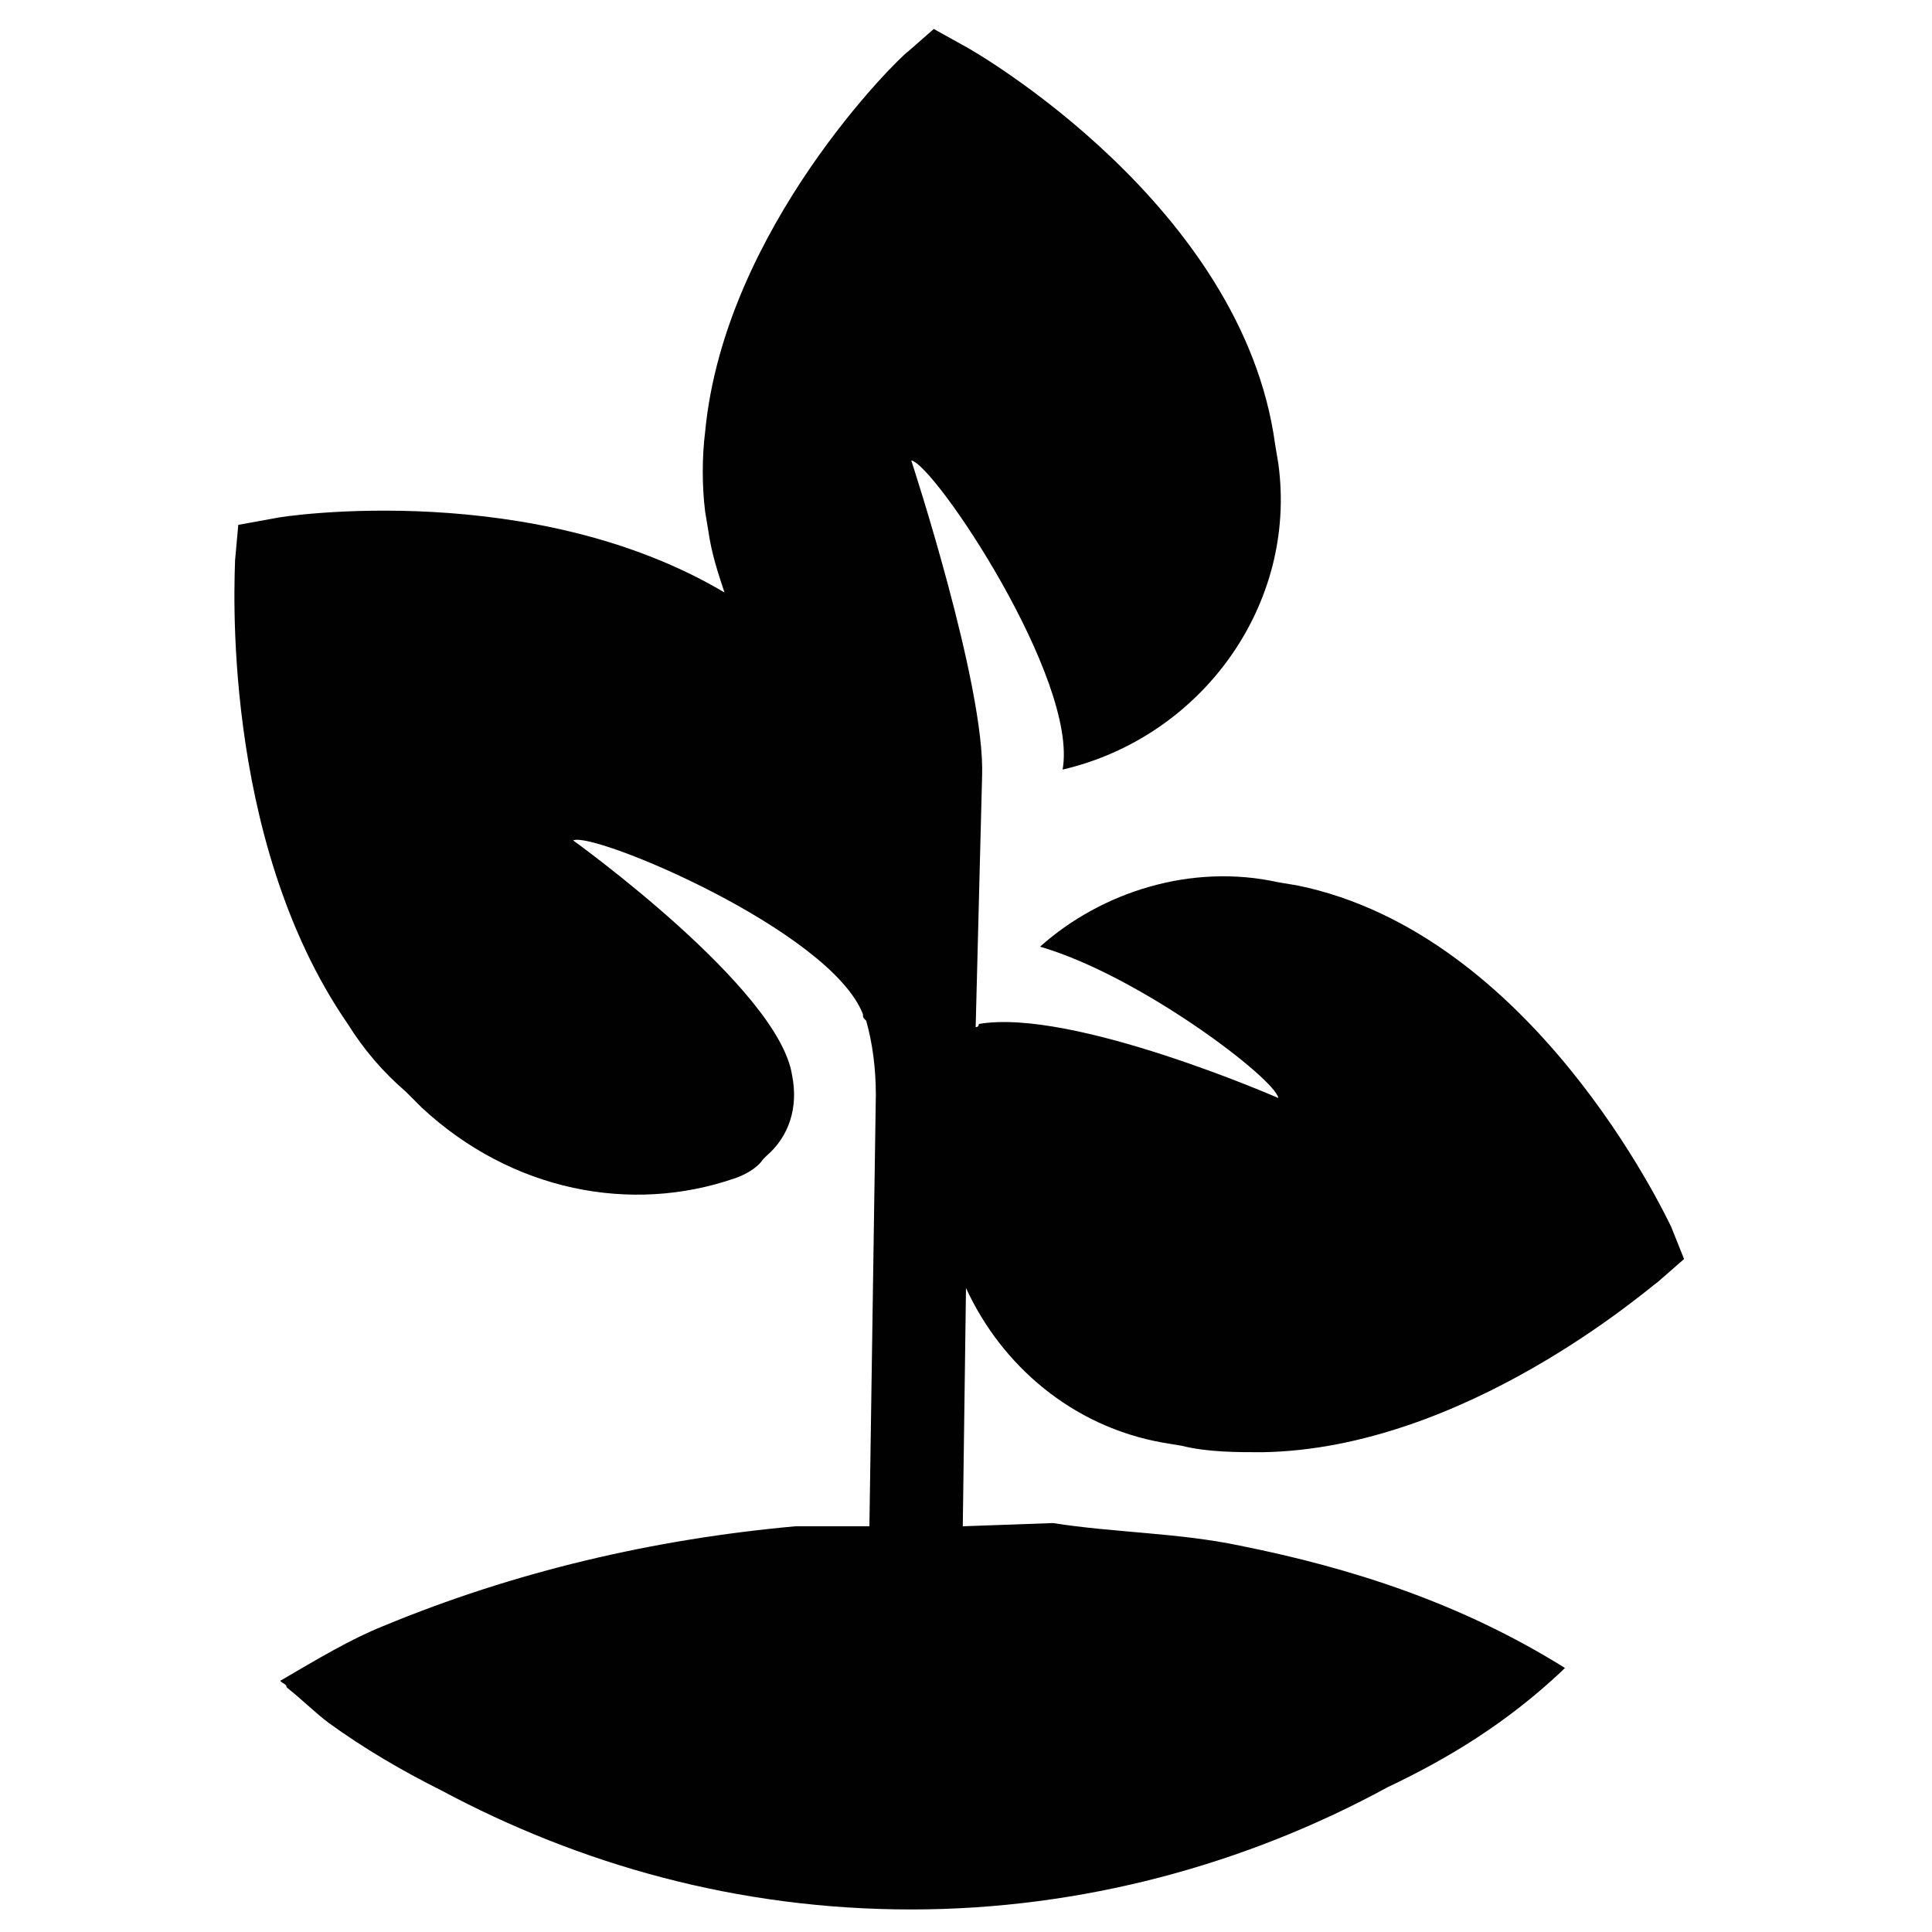
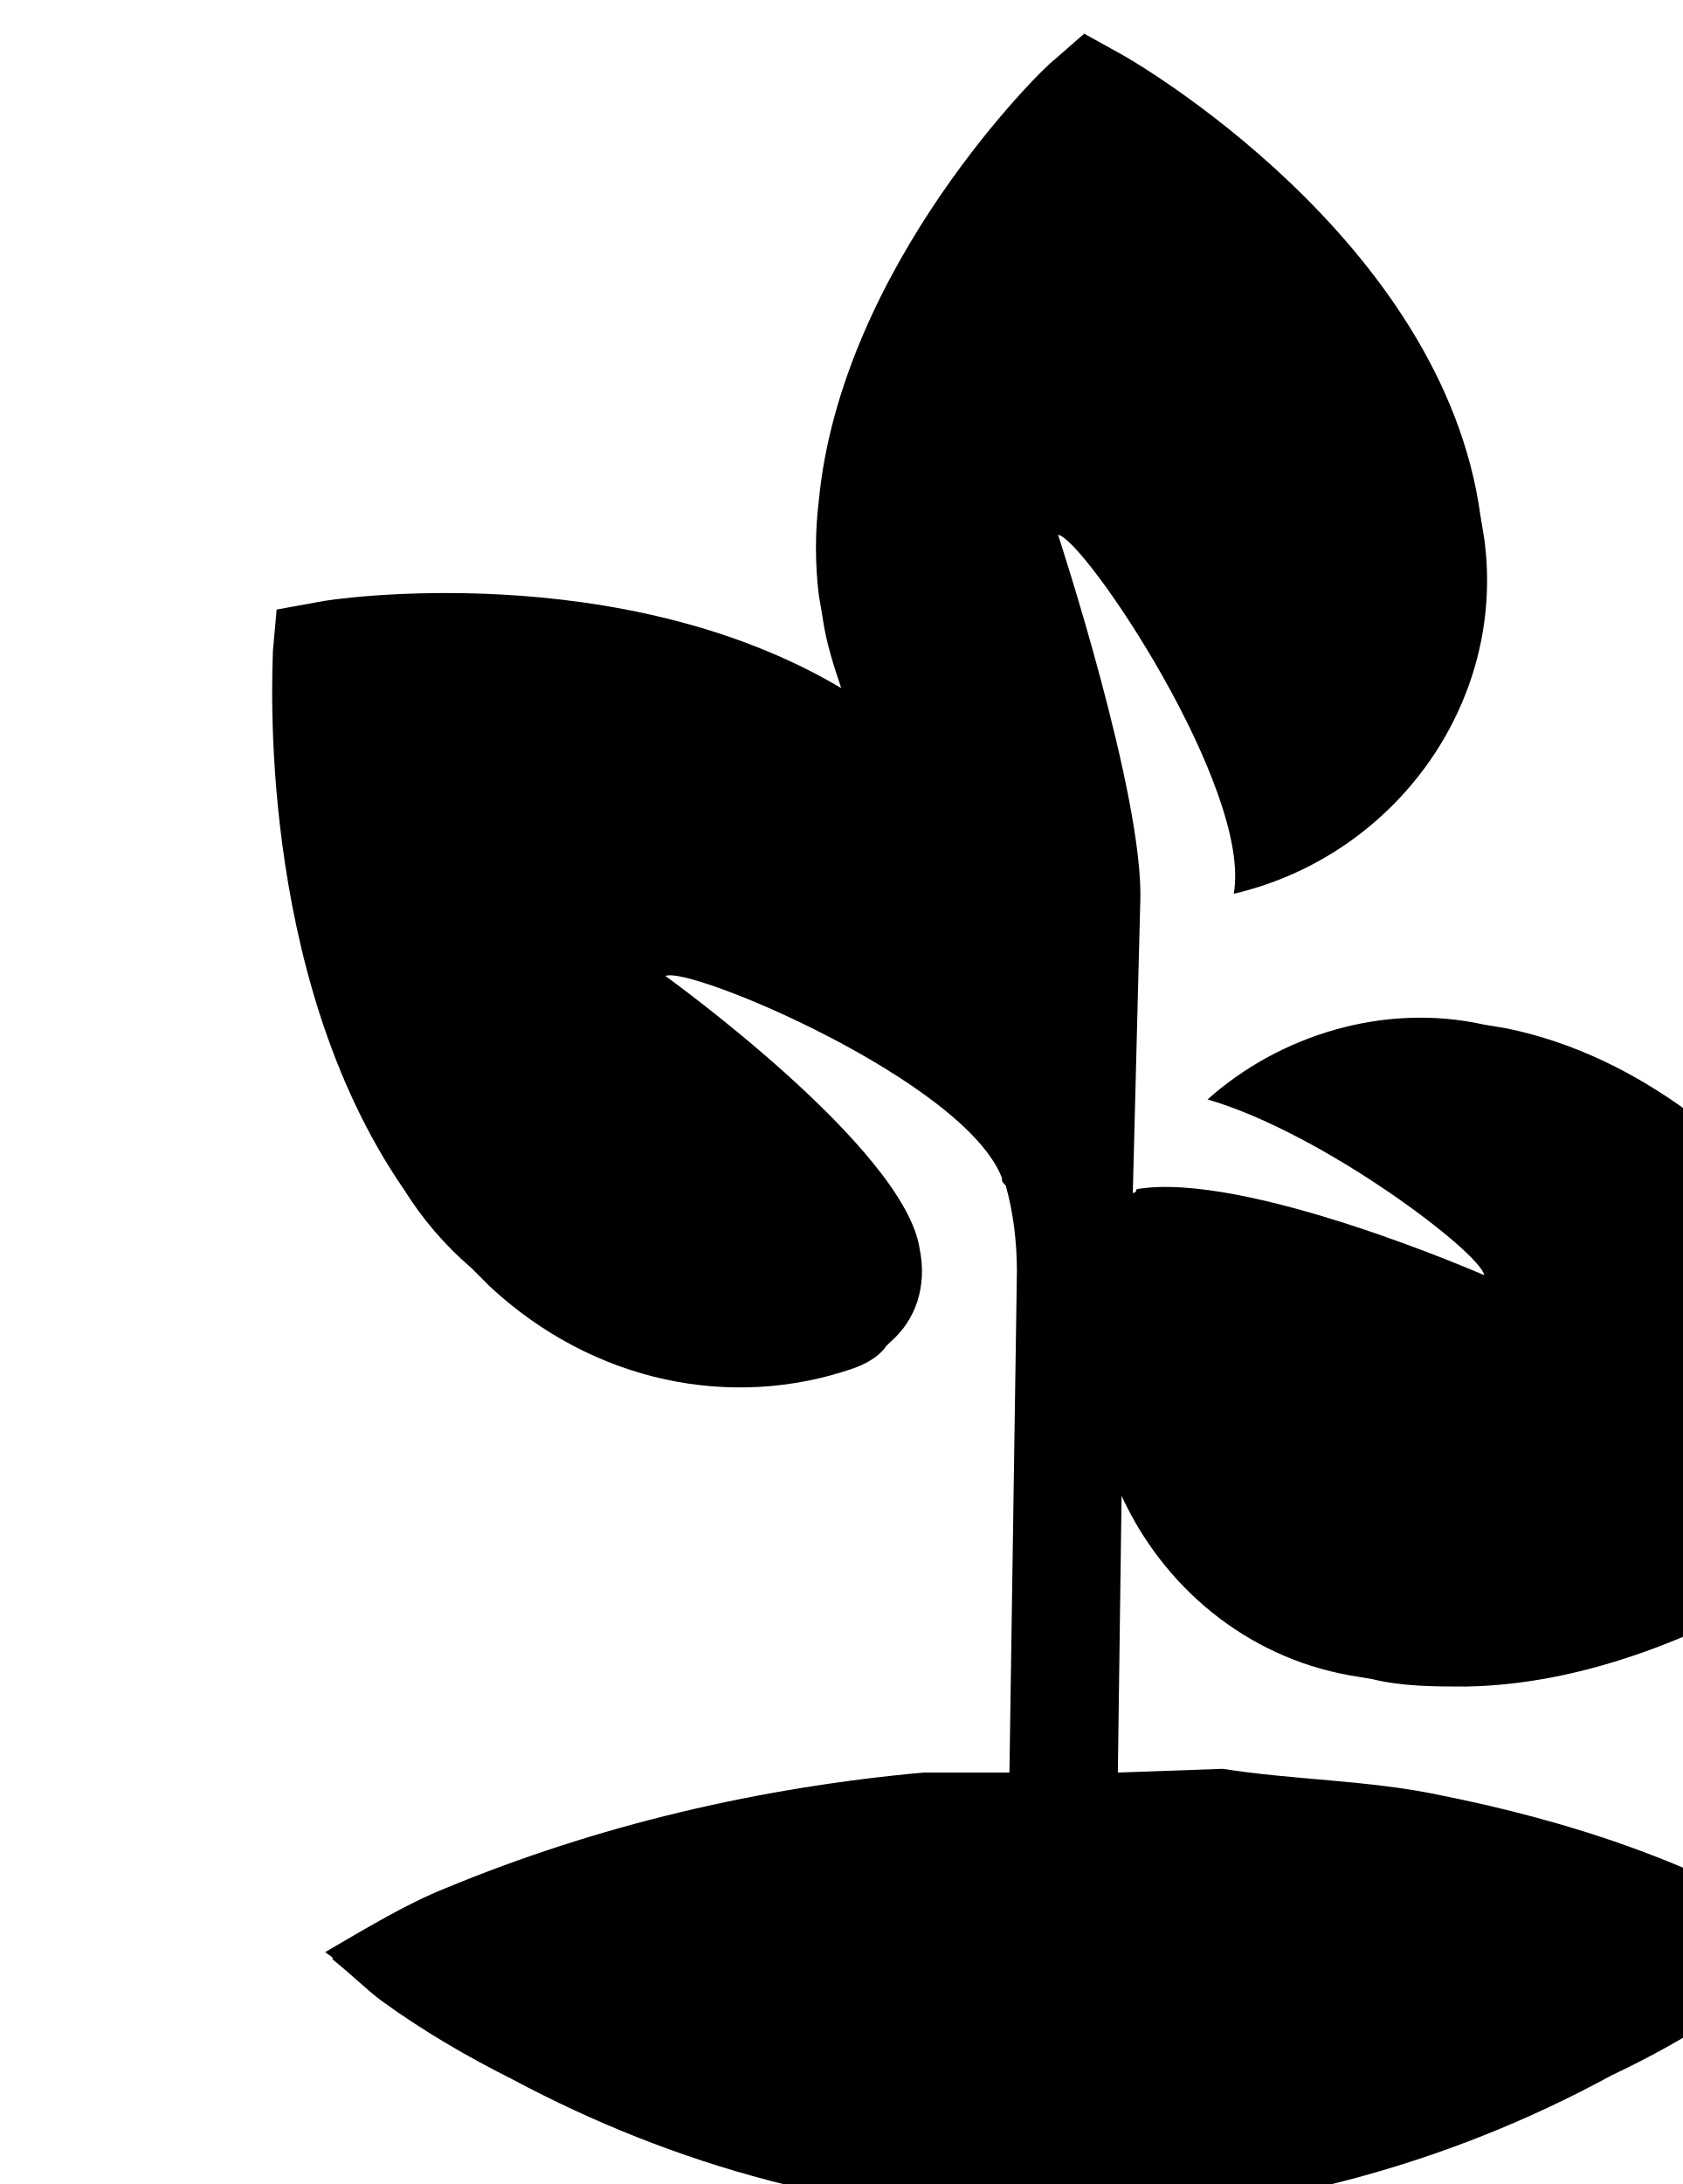
- <svg xmlns="http://www.w3.org/2000/svg" version="1.1" id="Layer_1" x="0px" y="0px" viewBox="0 0 60 60" style="enable-background:new 0 0 60 60;" xml:space="preserve">
-   <style type="text/css">
- 	.st0{fill:#010101;}
- </style>
+ <svg>
  <path class="st0" d="M30.5,24.1c0.1-2.8-2.2-9.8-2.2-9.8c0.7,0.1,5.2,6.8,4.7,9.6l0,0c4.3-1,7.3-5.1,6.7-9.5l-0.1-0.6  c-1-7.4-9.3-12.2-9.7-12.4l-0.9-0.5l-0.8,0.7c-0.3,0.2-5.7,5.5-6.3,11.8c-0.1,0.8-0.1,1.7,0,2.5l0.1,0.6c0.1,0.7,0.3,1.3,0.5,1.9  c-5.9-3.5-13.6-2.4-14-2.3l-1.1,0.2l-0.1,1.1c0,0.4-0.5,8.6,3.5,14.4c0.5,0.8,1.1,1.5,1.8,2.1l0.5,0.5c2.8,2.6,6.5,3.3,9.7,2.2  c0.3-0.1,0.7-0.3,0.9-0.6l0.1-0.1c0.7-0.6,1-1.5,0.8-2.5c-0.4-2.7-6.8-7.3-6.8-7.3c0.6-0.3,8,2.8,9,5.4c0,0.1,0,0.1,0.1,0.2  c0.2,0.7,0.3,1.5,0.3,2.3l-0.2,13.4l-2.3,0c-4.4,0.4-8.7,1.4-12.8,3.1c-1,0.4-2,1-3.2,1.7c0,0,0,0,0,0l0,0c0.1,0.1,0.2,0.1,0.2,0.2  c0.5,0.4,0.9,0.8,1.3,1.1c1.1,0.8,2.3,1.5,3.5,2.1c4.3,2.3,9.2,3.7,14.6,3.7c5.3,0,10.4-1.4,14.8-3.8c1.9-0.9,3.7-2,5.4-3.6  c0,0,0.1-0.1,0.1-0.1l0,0c0,0,0,0,0,0c-3.2-2-6.6-3.1-10.1-3.8c-1.9-0.4-3.9-0.4-5.8-0.7l-2.8,0.1l0.1-7.4c1.1,2.4,3.3,4.3,6.1,4.8  l0.6,0.1c0.8,0.2,1.7,0.2,2.5,0.2c6.3-0.1,12-5.1,12.3-5.3l0.8-0.7l-0.4-1c-0.2-0.4-4.3-9.1-11.6-10.6l-0.6-0.1  c-2.7-0.6-5.5,0.3-7.4,2c3.1,0.9,7.3,4.1,7.4,4.7c0,0-6.4-2.8-9.3-2.3c0,0,0,0.1-0.1,0.1L30.5,24.1z" />
</svg>
